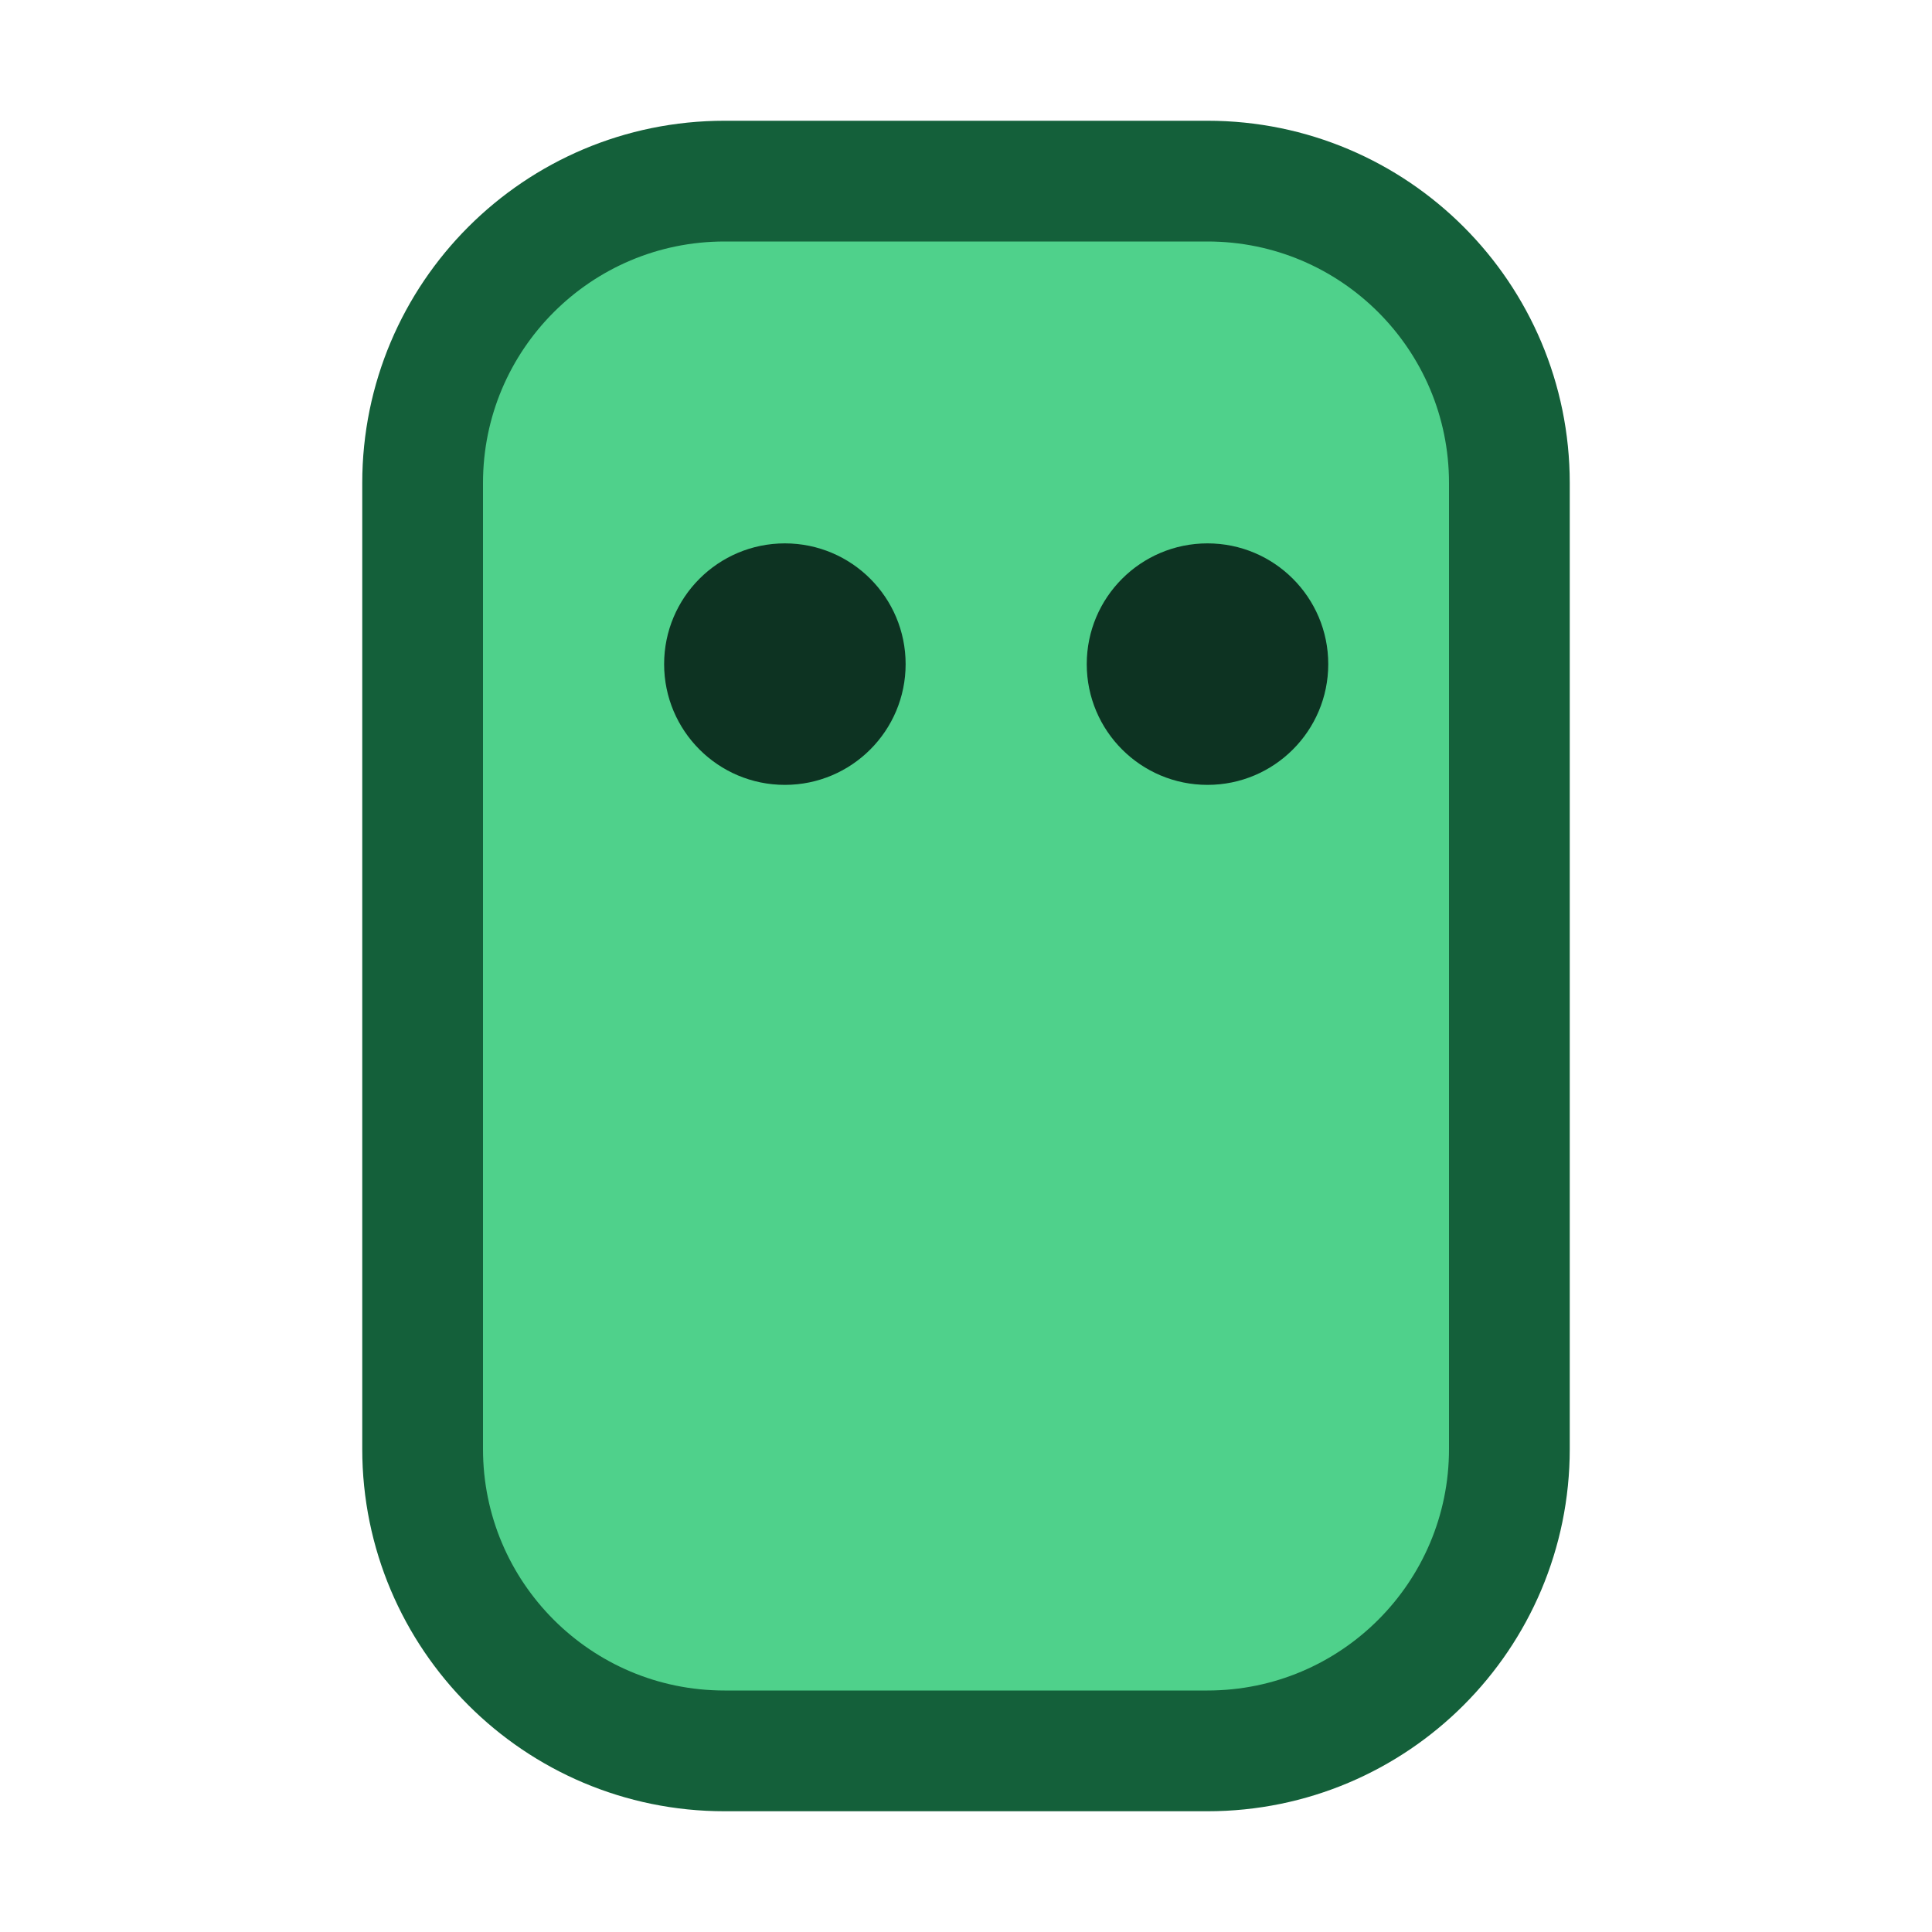
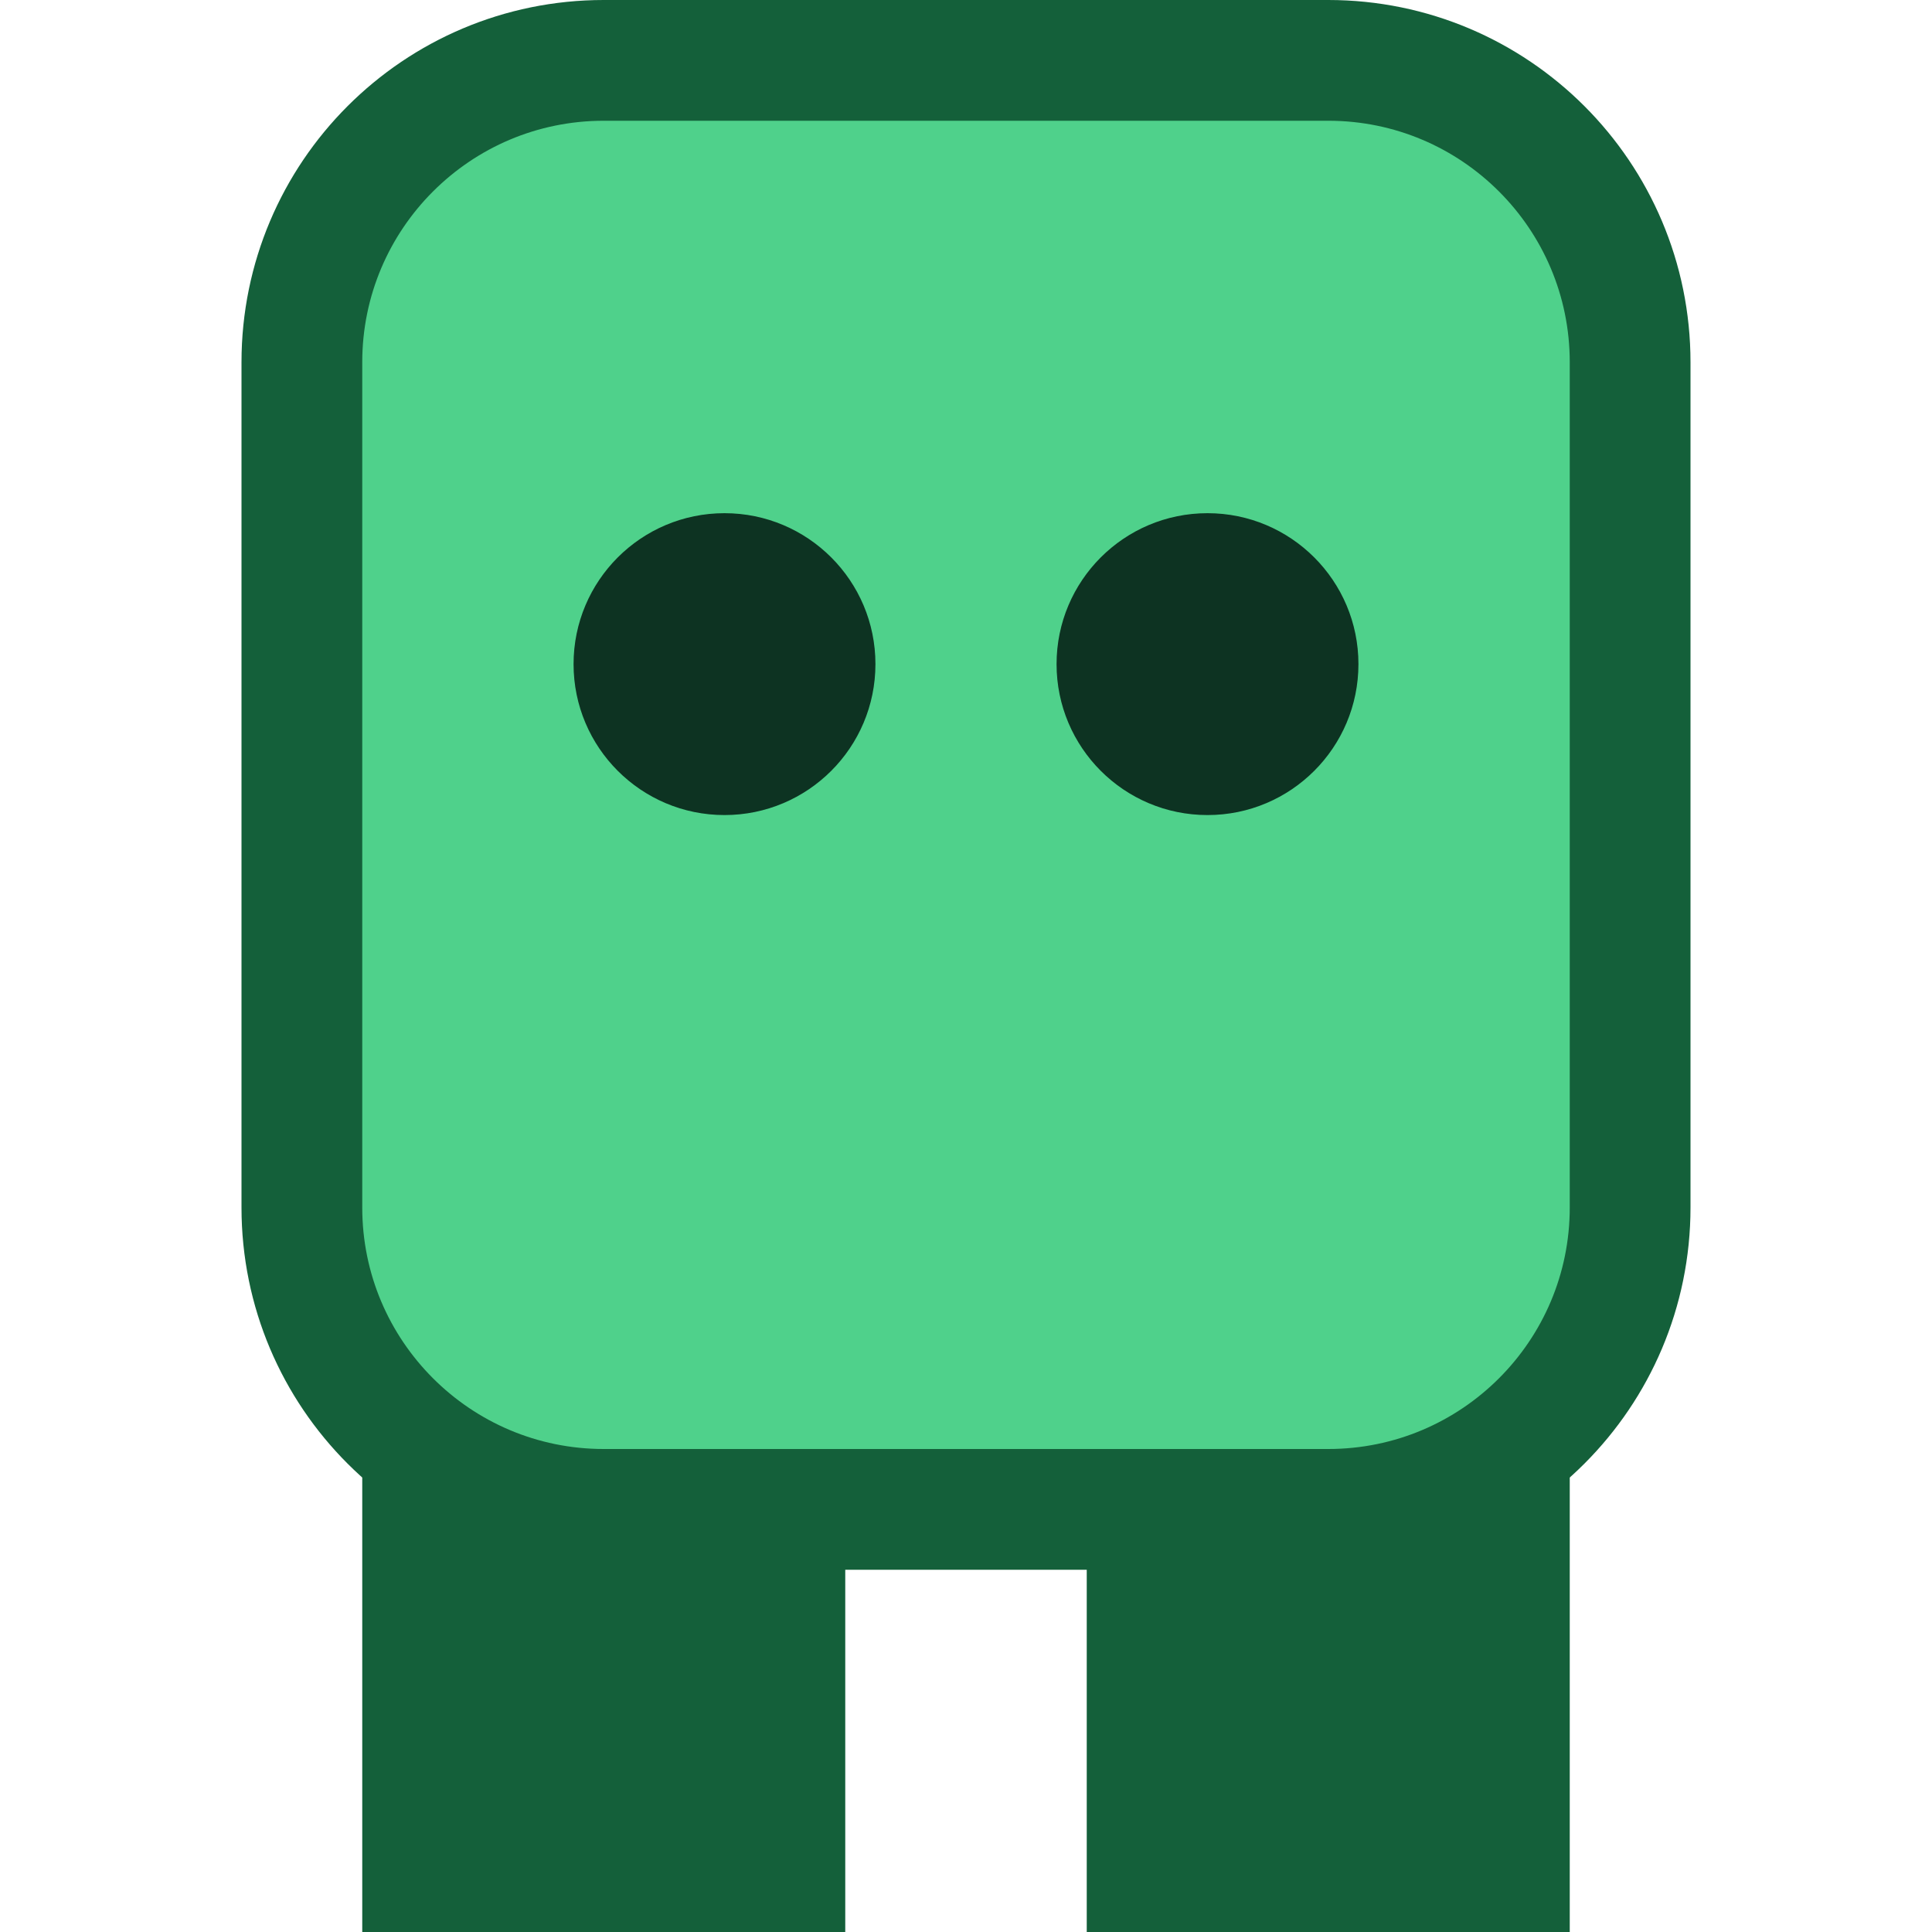
<svg xmlns="http://www.w3.org/2000/svg" viewBox="0 0 64 64" width="64" height="64">
-   <rect x="14" y="6" width="36" height="52" rx="10" fill="#4fd18b" />
-   <rect x="14" y="6" width="36" height="52" rx="10" fill="none" stroke="#14603a" stroke-width="4" />
-   <circle cx="26" cy="22" r="4" fill="#0d3322" />
-   <circle cx="40" cy="22" r="4" fill="#0d3322" />
+   <rect x="10" y="2" width="44" height="48" rx="10" fill="#4fd18b" />
+   <rect x="10" y="2" width="44" height="48" rx="10" fill="none" stroke="#14603a" stroke-width="4" />
+   <rect x="12" y="48" width="16" height="16" fill="#14603a" />
+   <rect x="36" y="48" width="16" height="16" fill="#14603a" />
+   <circle cx="24" cy="22" r="5" fill="#0d3322" />
+   <circle cx="40" cy="22" r="5" fill="#0d3322" />
</svg>
